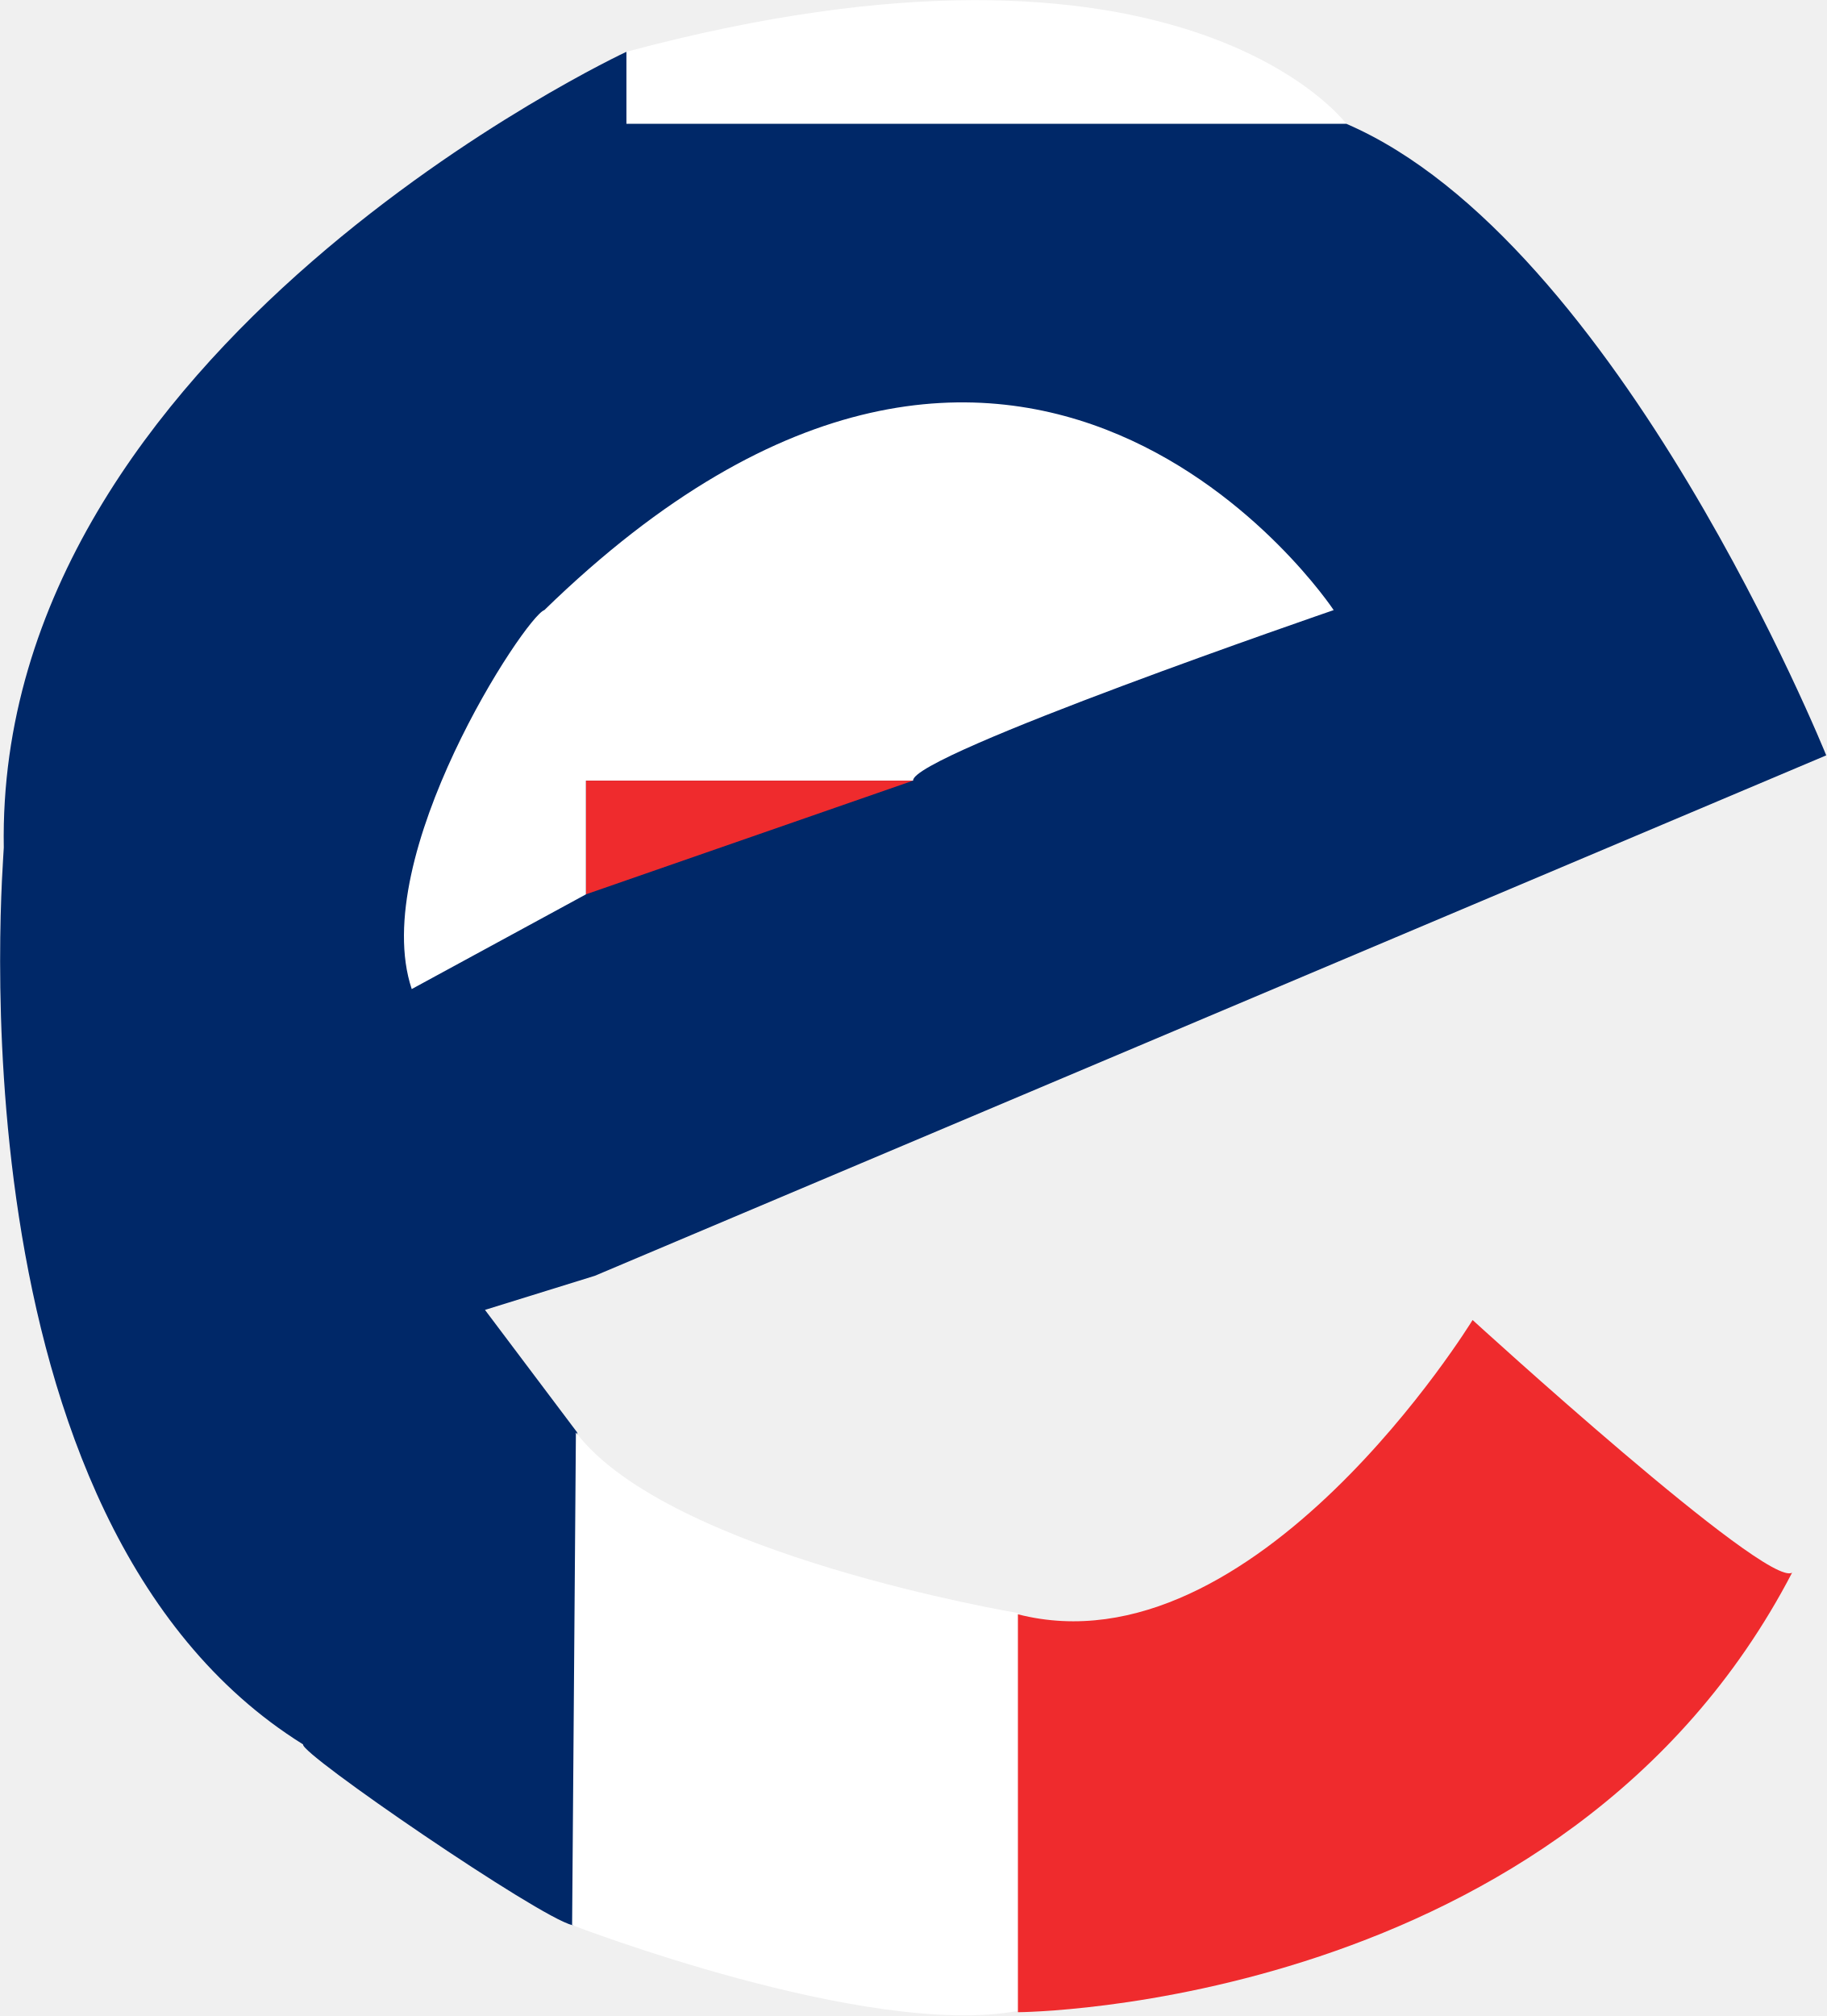
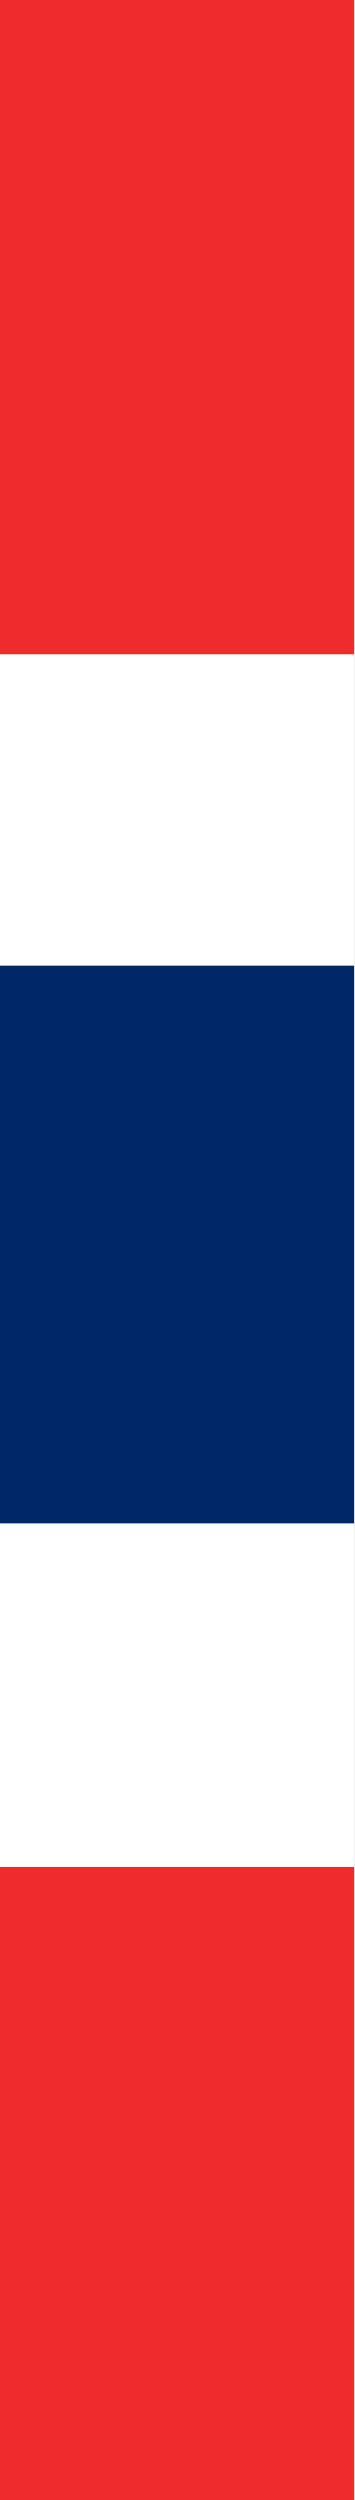
- <svg xmlns="http://www.w3.org/2000/svg" version="1.1" id="Layer_3" x="0px" y="0px" viewBox="0 0 144.6 159.6" style="enable-background:new 0 0 144.6 159.6;" xml:space="preserve">
+ <svg xmlns="http://www.w3.org/2000/svg" version="1.1" id="Layer_3" x="0px" y="0px" viewBox="0 0 33 233" style="enable-background:new 0 0 33 233;" xml:space="preserve">
  <style type="text/css">
- 	.st0{fill:#FFFFFF;}
- 	.st1{fill:#002868;}
- 	.st2{fill:#EF2B2D;}
+ 	.st0{fill:#EF2B2D;}
+ 	.st1{fill:#FFFFFF;}
+ 	.st2{fill:#002868;}
</style>
-   <path class="st0" d="M49.6,9.8h57c0,0-13-17.5-57-5.7C49.3,3.9,49.6,9.8,49.6,9.8z" />
-   <path class="st1" d="M144.6,59.8c0,0-16.4-40.7-38-50h-57V4.1c0,0-50,23.3-49.3,63c0,1-4.7,53.3,23.7,71  c-0.3,0.7,18.7,13.7,21.3,14.3c2.7,0.7,1.7-30.3,1.7-30.3l-1.3-8.7l-7.3-9.7l8.7-2.7L144.6,59.8z" />
-   <path class="st0" d="M72.3,61.8c-0.2-2,33.3-13.5,33.3-13.5s-24.5-37-62.5,0c-1.5,0.5-14,19.5-10.5,30c0,0,13.8-7.5,13.8-7.5v-9  H72.3z" />
-   <path class="st0" d="M45.6,113.4l-0.3,39c0,0,23.3,9,35.3,6.8c0-1.5,0-31.5,0-31.5S53,123.1,45.6,113.4z" />
-   <path class="st2" d="M80.6,127.8v31.5c0,0,43.3-0.2,61.3-34.8c-2,1.3-25.3-20-25.3-20S99.4,132.6,80.6,127.8z" />
-   <polygon class="st2" points="46.4,61.8 46.4,70.8 72.3,61.8 " />
+   <rect class="st0" width="33" height="61" />
+   <rect y="61" class="st1" width="33" height="29" />
+   <rect y="90" class="st2" width="33" height="52" />
+   <rect y="142" class="st1" width="33" height="32" />
+   <rect y="174" class="st0" width="33" height="59" />
</svg>
